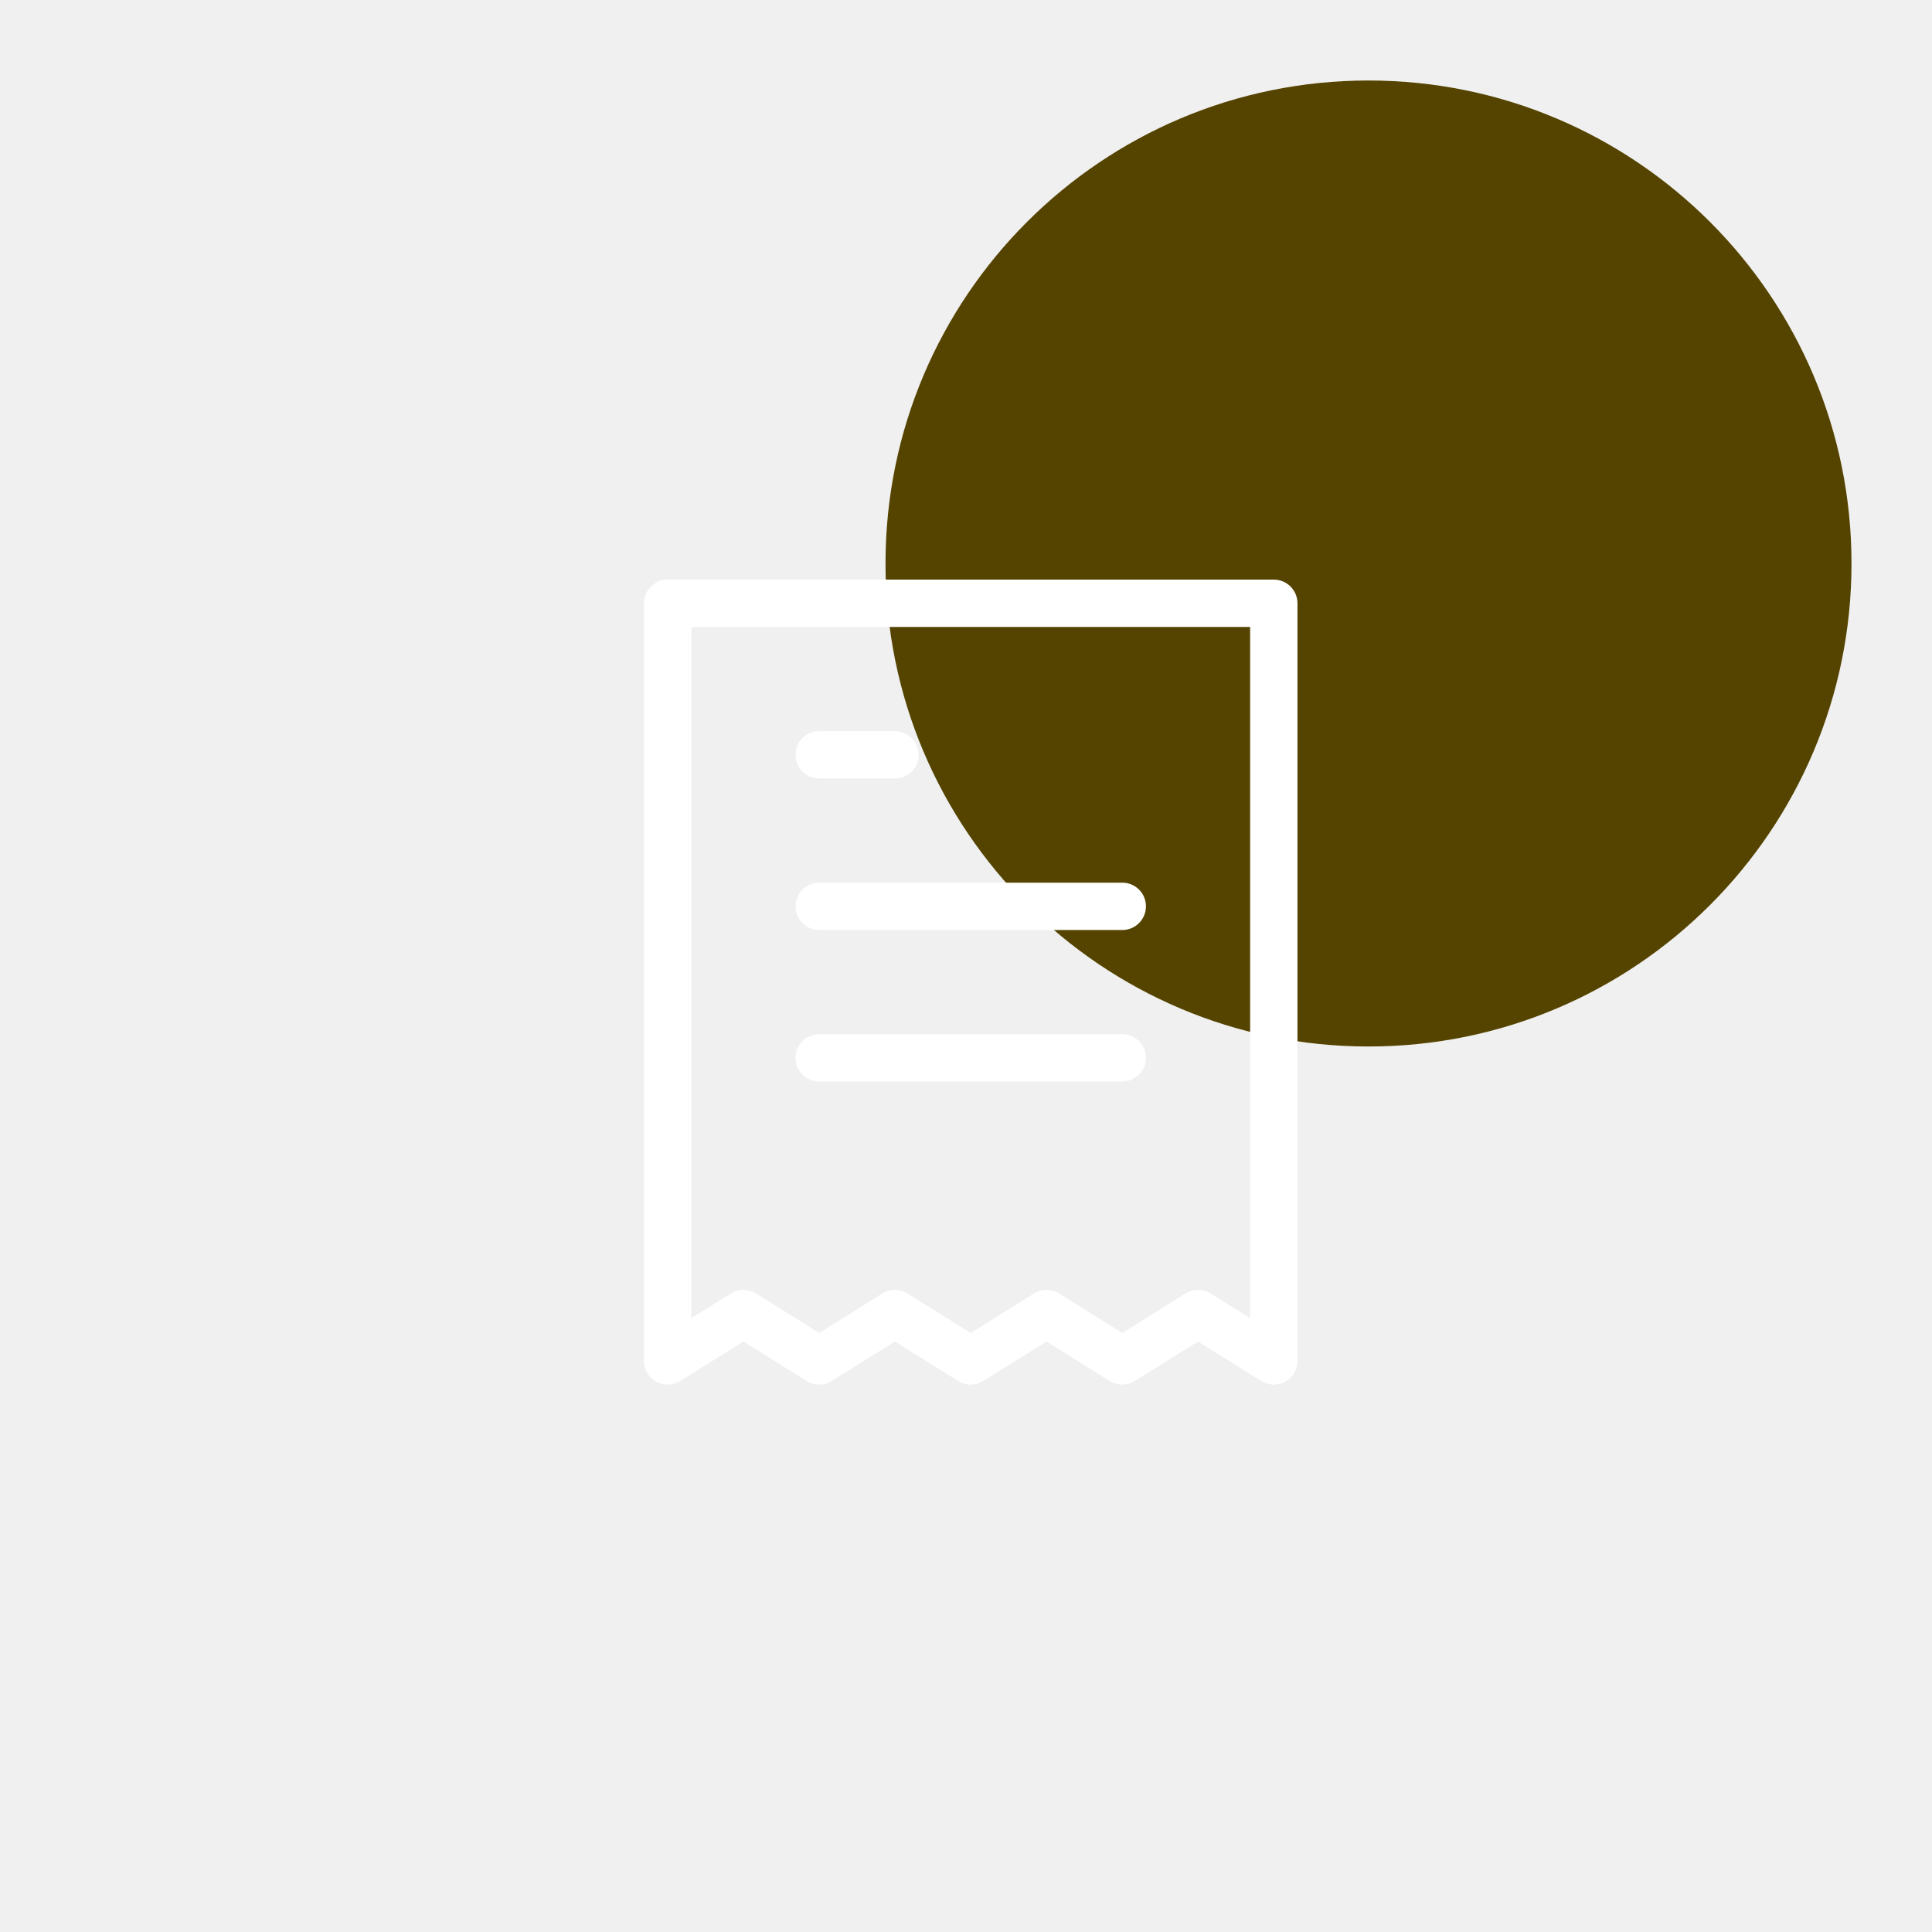
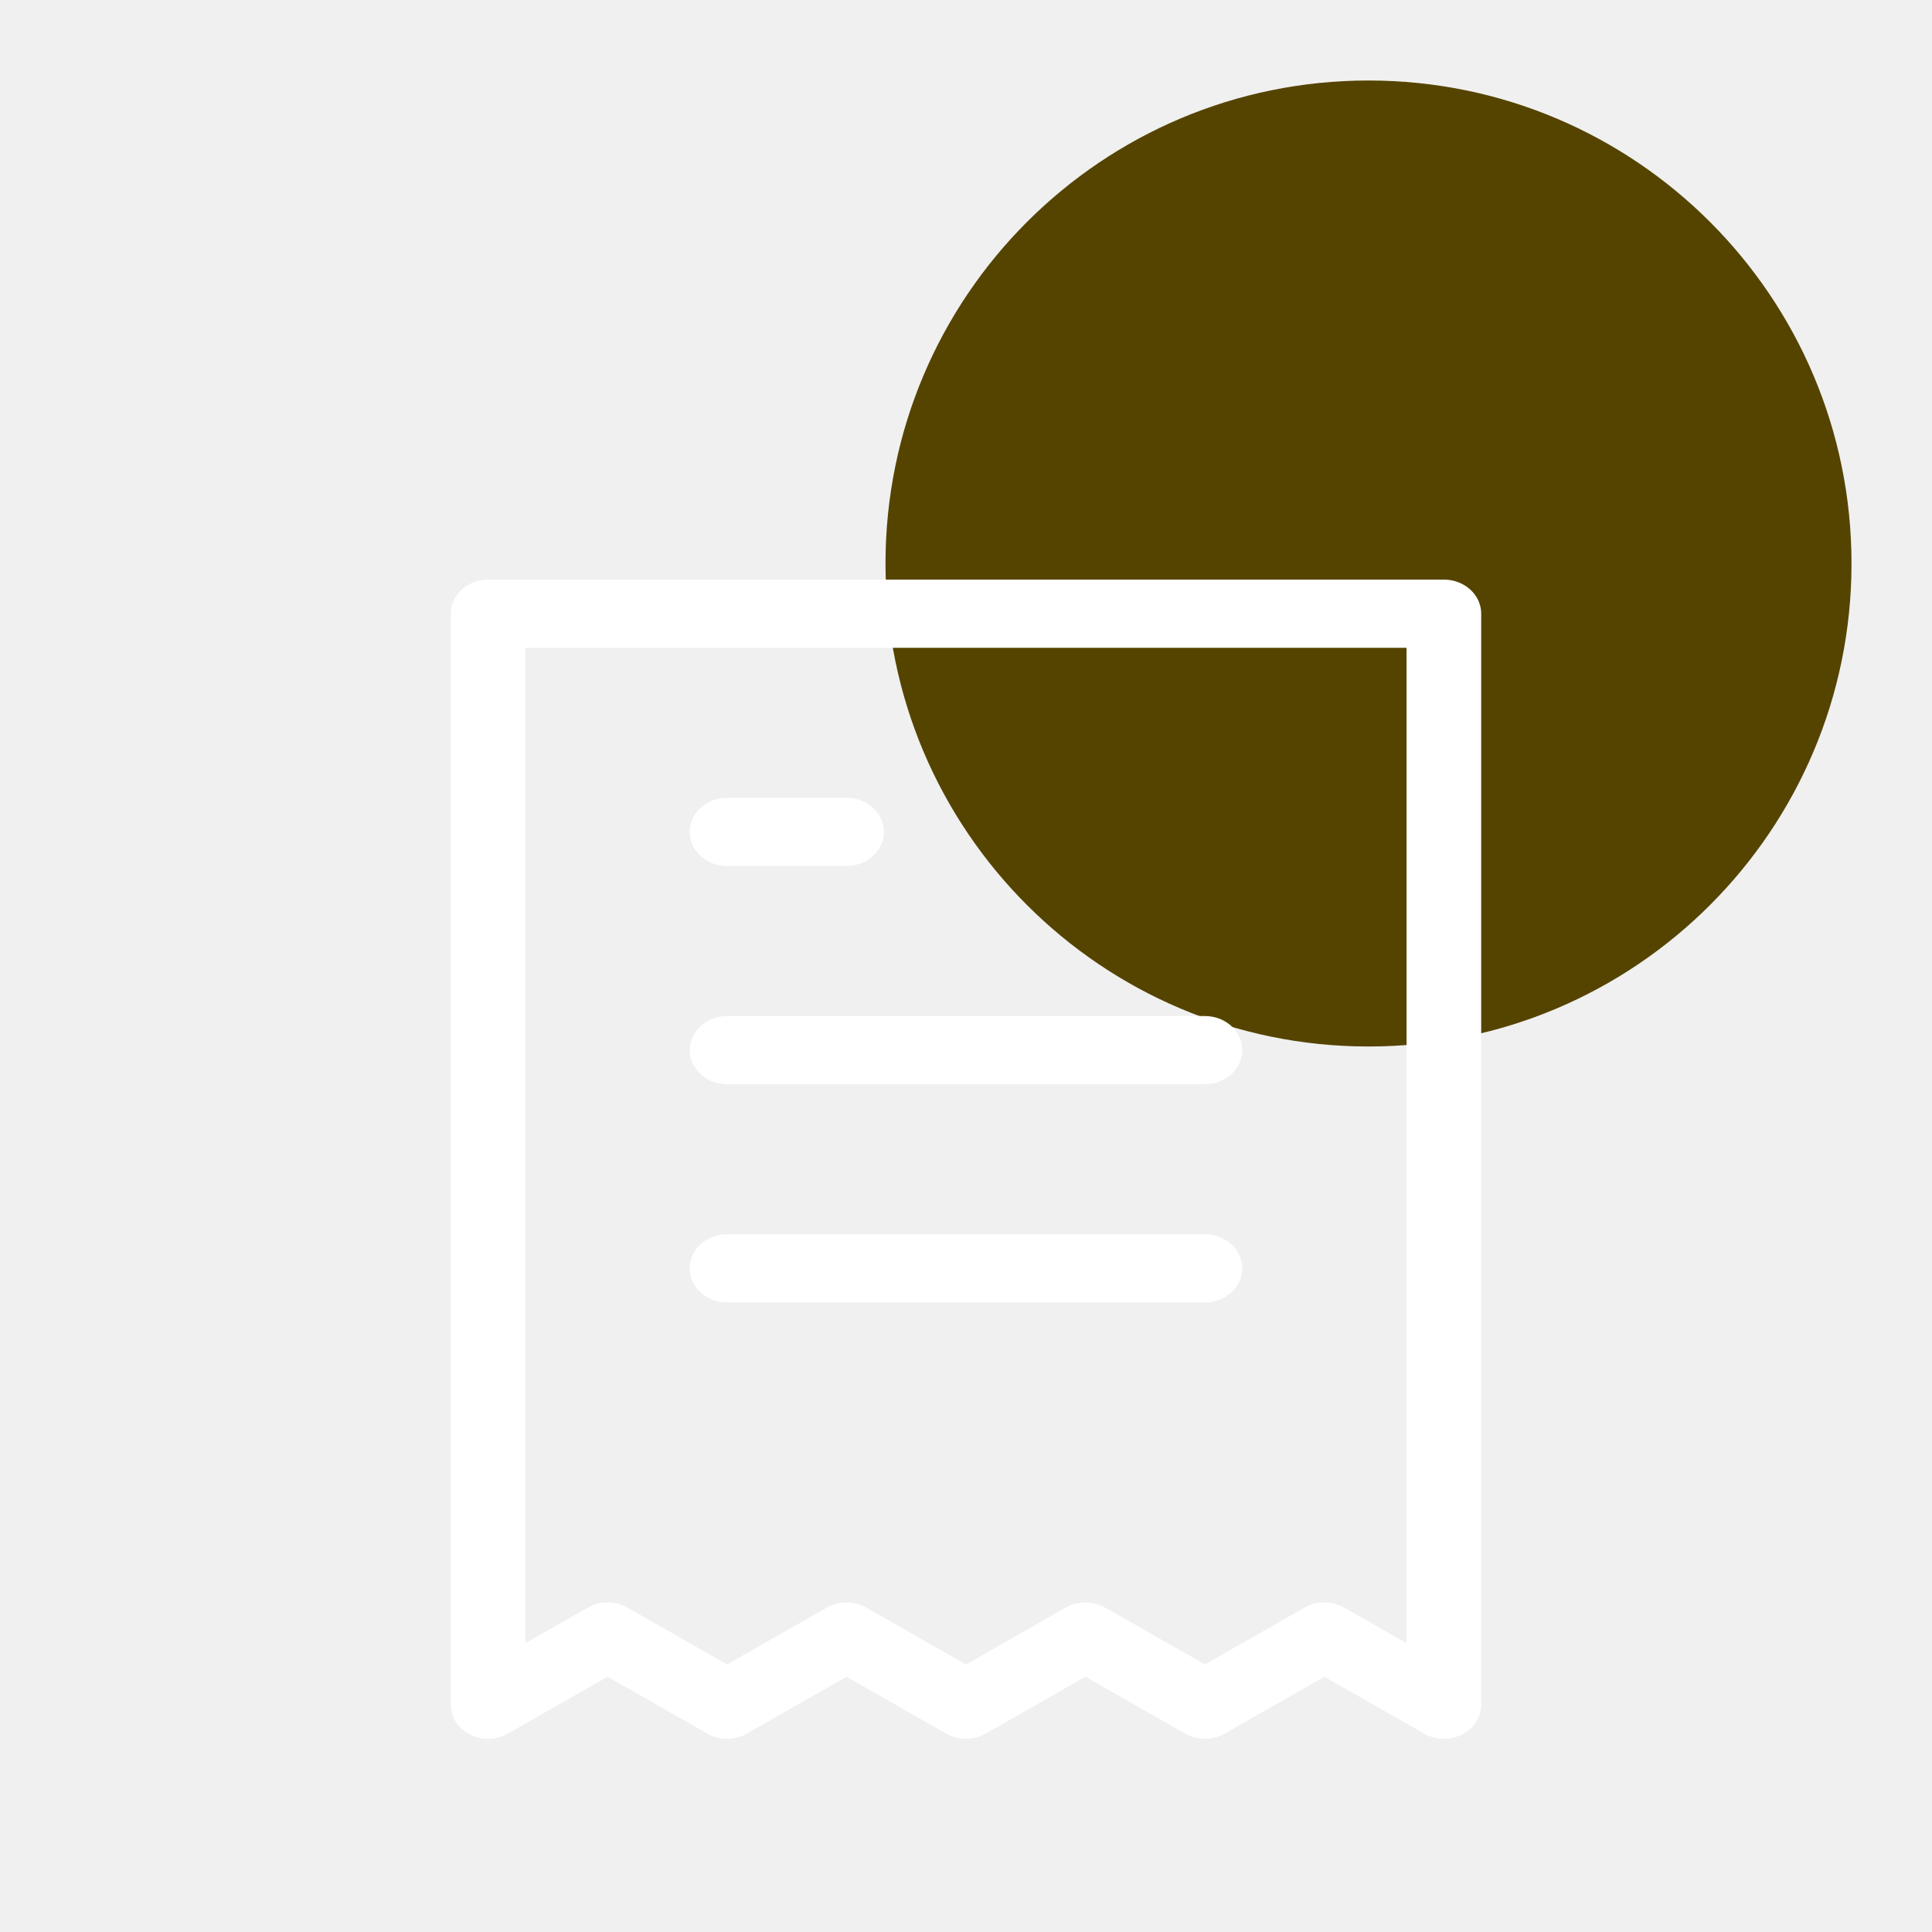
<svg xmlns="http://www.w3.org/2000/svg" width="30" height="30" viewBox="0 0 30 30" fill="none">
  <ellipse cx="21.25" cy="8.75" rx="7.5" ry="7.5" fill="#554400" />
-   <path fill-rule="evenodd" clip-rule="evenodd" d="M10 9.368C10 9.165 10.165 9 10.368 9H19.779C19.983 9 20.147 9.165 20.147 9.368V21.132C20.147 21.266 20.075 21.389 19.958 21.454C19.841 21.519 19.698 21.515 19.585 21.444L18.603 20.831L17.621 21.444C17.502 21.519 17.351 21.519 17.232 21.444L16.25 20.831L15.268 21.444C15.149 21.519 14.998 21.519 14.879 21.444L13.897 20.831L12.915 21.444C12.796 21.519 12.645 21.519 12.526 21.444L11.544 20.831L10.562 21.444C10.449 21.515 10.306 21.519 10.189 21.454C10.072 21.389 10 21.266 10 21.132V9.368ZM10.735 9.735V20.469L11.349 20.085C11.469 20.011 11.62 20.011 11.739 20.085L12.721 20.699L13.702 20.085C13.821 20.011 13.973 20.011 14.092 20.085L15.073 20.699L16.055 20.085C16.174 20.011 16.326 20.011 16.445 20.085L17.427 20.699L18.408 20.085C18.527 20.011 18.679 20.011 18.798 20.085L19.412 20.469V9.735H10.735ZM12.353 11.721C12.353 11.518 12.518 11.353 12.721 11.353H13.897C14.1 11.353 14.265 11.518 14.265 11.721C14.265 11.924 14.1 12.088 13.897 12.088H12.721C12.518 12.088 12.353 11.924 12.353 11.721ZM12.353 14.073C12.353 13.87 12.518 13.706 12.721 13.706H17.427C17.63 13.706 17.794 13.87 17.794 14.073C17.794 14.277 17.63 14.441 17.427 14.441H12.721C12.518 14.441 12.353 14.277 12.353 14.073ZM12.353 16.427C12.353 16.223 12.518 16.059 12.721 16.059H17.427C17.63 16.059 17.794 16.223 17.794 16.427C17.794 16.63 17.63 16.794 17.427 16.794H12.721C12.518 16.794 12.353 16.63 12.353 16.427Z" fill="white" />
+   <path fill-rule="evenodd" clip-rule="evenodd" d="M7 9.529C7 9.237 7.26 9 7.58 9H22.42C22.741 9 23 9.237 23 9.529V26.471C23 26.663 22.886 26.84 22.701 26.934C22.517 27.027 22.292 27.021 22.113 26.919L20.565 26.036L19.017 26.919C18.829 27.027 18.591 27.027 18.403 26.919L16.855 26.036L15.307 26.919C15.119 27.027 14.881 27.027 14.693 26.919L13.145 26.036L11.597 26.919C11.409 27.027 11.171 27.027 10.983 26.919L9.435 26.036L7.887 26.919C7.708 27.021 7.483 27.027 7.299 26.934C7.114 26.84 7 26.663 7 26.471V9.529ZM8.159 10.059V25.515L9.128 24.963C9.316 24.855 9.554 24.855 9.742 24.963L11.29 25.846L12.838 24.963C13.026 24.855 13.264 24.855 13.452 24.963L15 25.846L16.548 24.963C16.736 24.855 16.974 24.855 17.162 24.963L18.71 25.846L20.258 24.963C20.446 24.855 20.684 24.855 20.872 24.963L21.841 25.515V10.059H8.159ZM10.71 12.918C10.71 12.625 10.97 12.388 11.29 12.388H13.145C13.465 12.388 13.725 12.625 13.725 12.918C13.725 13.21 13.465 13.447 13.145 13.447H11.29C10.97 13.447 10.71 13.21 10.71 12.918ZM10.71 16.306C10.71 16.014 10.97 15.777 11.29 15.777H18.71C19.03 15.777 19.29 16.014 19.29 16.306C19.29 16.598 19.03 16.835 18.71 16.835H11.29C10.97 16.835 10.71 16.598 10.71 16.306ZM10.71 19.694C10.71 19.402 10.97 19.165 11.29 19.165H18.71C19.03 19.165 19.29 19.402 19.29 19.694C19.29 19.986 19.03 20.224 18.71 20.224H11.29C10.97 20.224 10.71 19.986 10.71 19.694Z" fill="white" />
</svg>
